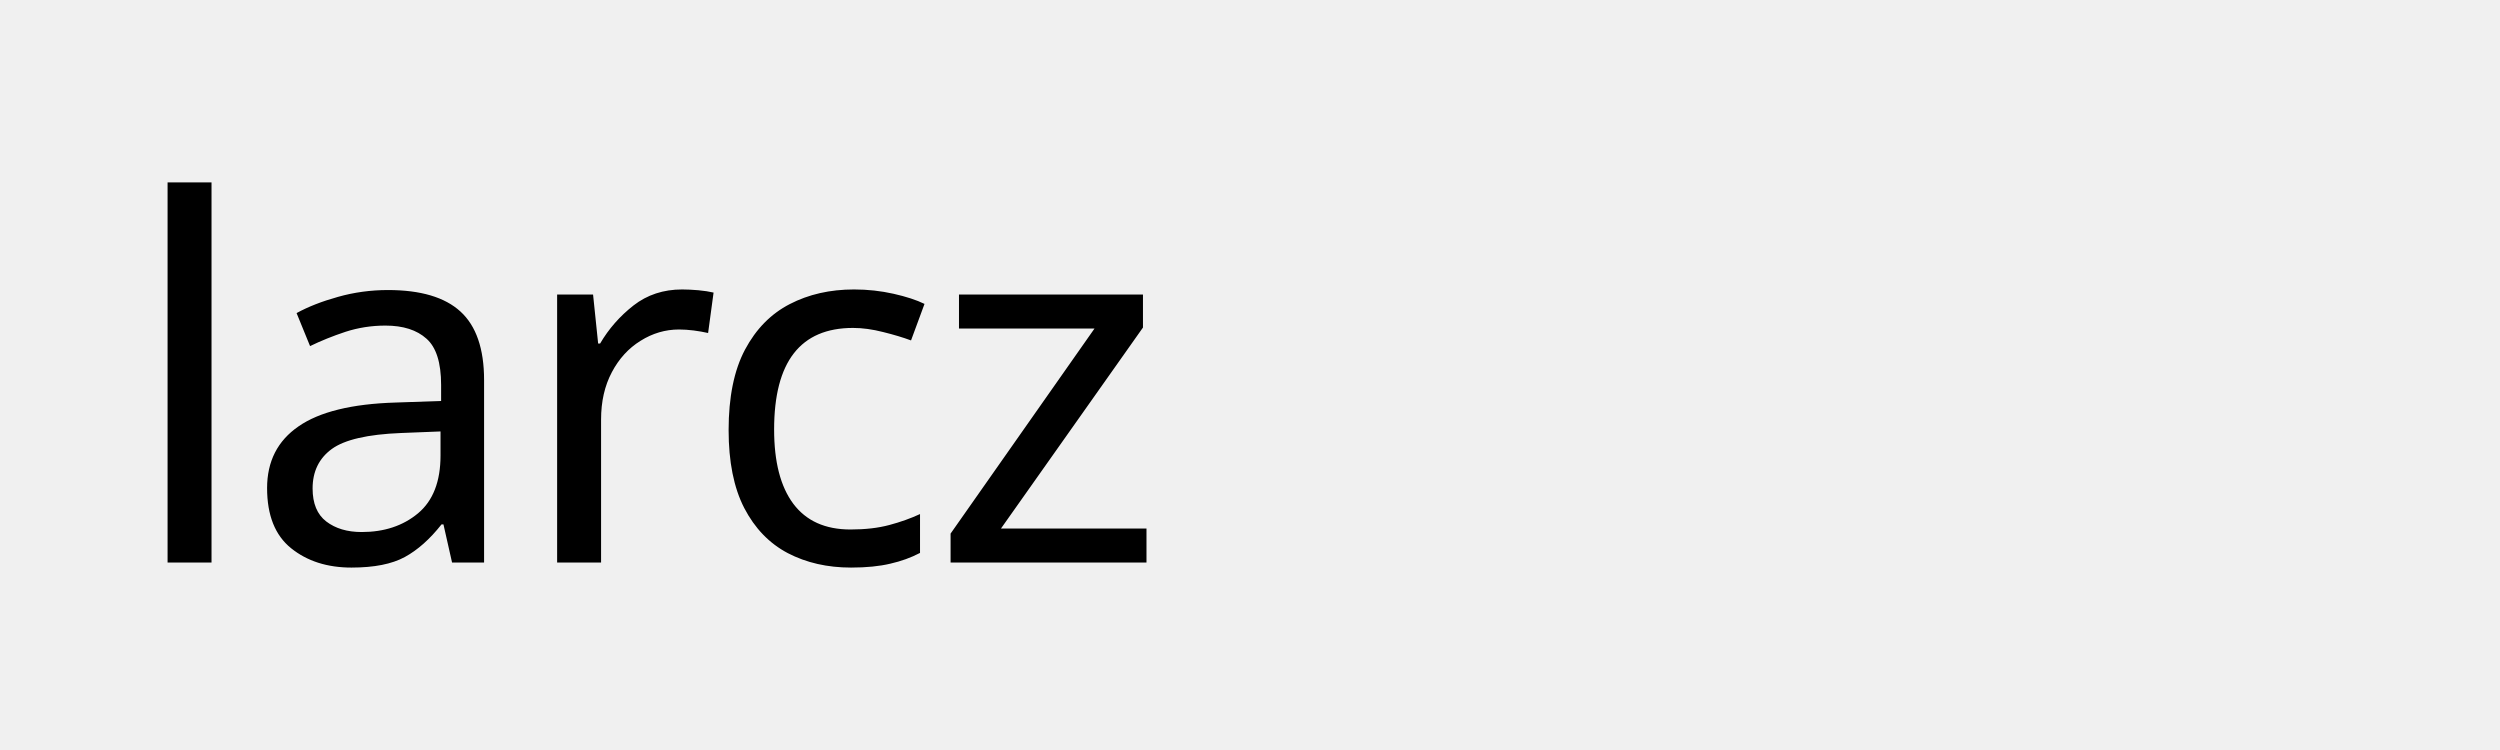
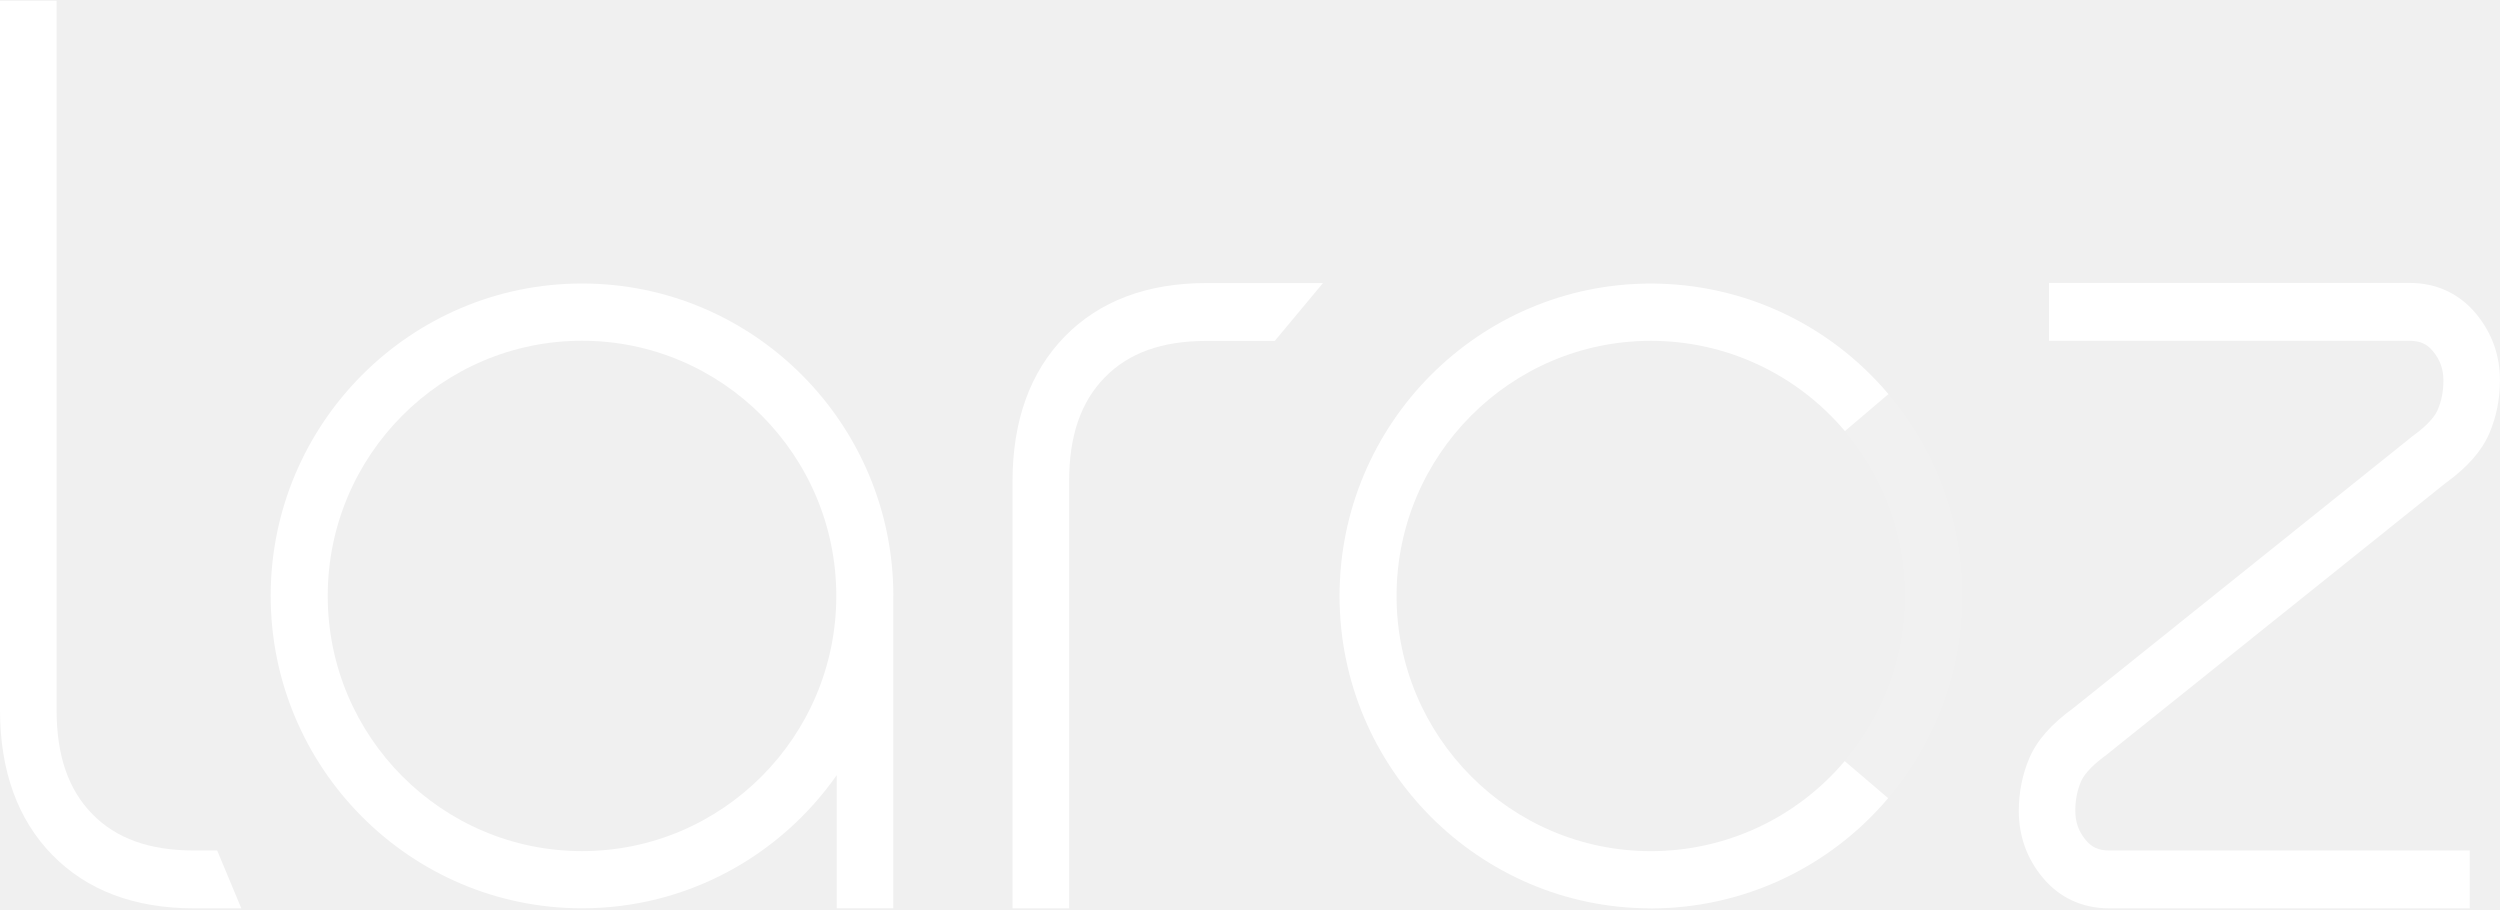
- <svg xmlns="http://www.w3.org/2000/svg" viewBox="0 0 200 60" fill="none">
-   <text x="10" y="45" font-family="IBM Plex Sans, sans-serif" font-size="40" font-weight="300" fill="currentColor" letter-spacing="-0.02em">
-     larcz
-   </text>
+ <svg xmlns="http://www.w3.org/2000/svg" width="110" height="40" viewBox="0 0 110 40" fill="none">
+   <g clip-path="url(#clip0_3_223)">
+     <path d="M47.038 39.967H44.551V21.181C44.551 18.511 45.325 16.368 46.849 14.806C48.373 13.247 50.471 12.454 53.079 12.454H58.212L56.089 15.001H53.079C51.127 15.001 49.666 15.525 48.61 16.606C47.553 17.686 47.041 19.182 47.041 21.181V39.967H47.038Z" fill="white" />
+     <path d="M2.487 0.033H0V31.24C0 33.91 0.775 36.056 2.299 37.615C3.823 39.175 5.92 39.967 8.528 39.967H10.618L9.556 37.421H8.528C6.576 37.421 5.115 36.896 4.059 35.816C3.003 34.736 2.49 33.239 2.49 31.24V0.033H2.487Z" fill="white" />
+     <path d="M108.954 13.812C108.217 12.921 107.206 12.449 106.026 12.449H90.155V14.996H106.026C106.481 14.996 106.786 15.132 107.052 15.455C107.364 15.833 107.51 16.24 107.51 16.734C107.51 17.229 107.427 17.643 107.254 18.044C107.171 18.236 106.919 18.642 106.147 19.195L91.229 31.155C90.263 31.854 89.629 32.57 89.295 33.348C88.986 34.067 88.827 34.854 88.827 35.682C88.827 36.782 89.179 37.767 89.871 38.604C90.605 39.495 91.619 39.967 92.798 39.967H108.669V37.421H92.798C92.345 37.421 92.036 37.285 91.772 36.962C91.46 36.583 91.314 36.177 91.314 35.682C91.314 35.187 91.397 34.773 91.571 34.372C91.654 34.18 91.908 33.774 92.677 33.219L107.596 21.262C108.564 20.563 109.195 19.846 109.529 19.069C109.839 18.349 109.997 17.565 109.997 16.732C109.997 15.632 109.645 14.65 108.951 13.809" fill="white" />
+     <path opacity="0.1" d="M72.637 12.477C65.085 12.477 58.941 18.642 58.941 26.223C58.941 33.804 65.085 39.97 72.637 39.97C80.189 39.97 86.335 33.804 86.335 26.223C86.335 18.642 80.192 12.477 72.637 12.477ZM72.637 37.449C66.468 37.449 61.448 32.411 61.448 26.221C61.448 20.03 66.468 14.993 72.637 14.993C78.806 14.993 83.826 20.03 83.826 26.221C83.826 32.411 78.806 37.449 72.637 37.449Z" fill="white" />
+     <path d="M72.637 39.967C65.085 39.967 58.941 33.802 58.941 26.221C58.941 18.64 65.085 12.477 72.637 12.477C76.671 12.477 80.481 14.249 83.091 17.34L81.177 18.968C79.045 16.442 75.931 14.996 72.637 14.996C66.468 14.996 61.448 20.033 61.448 26.223C61.448 32.414 66.468 37.451 72.637 37.451C75.926 37.451 79.037 36.008 81.167 33.489L83.079 35.119C80.468 38.203 76.663 39.97 72.634 39.97" fill="white" />
+     <path d="M39.307 26.221C39.307 18.642 33.163 12.474 25.609 12.474C18.054 12.474 11.91 18.64 11.91 26.218C11.91 33.797 18.054 39.965 25.609 39.965C30.238 39.965 34.338 37.645 36.817 34.105V39.965H39.304V26.218L39.307 26.221ZM25.609 37.449C19.44 37.449 14.42 32.411 14.42 26.221C14.42 20.03 19.44 14.993 25.609 14.993C31.778 14.993 36.797 20.03 36.797 26.221C36.797 32.411 31.778 37.449 25.609 37.449Z" fill="white" />
+   </g>
+   <defs>
+     <clipPath id="clip0_3_223">
+       <rect width="110" height="40" fill="white" />
+     </clipPath>
+   </defs>
</svg>
